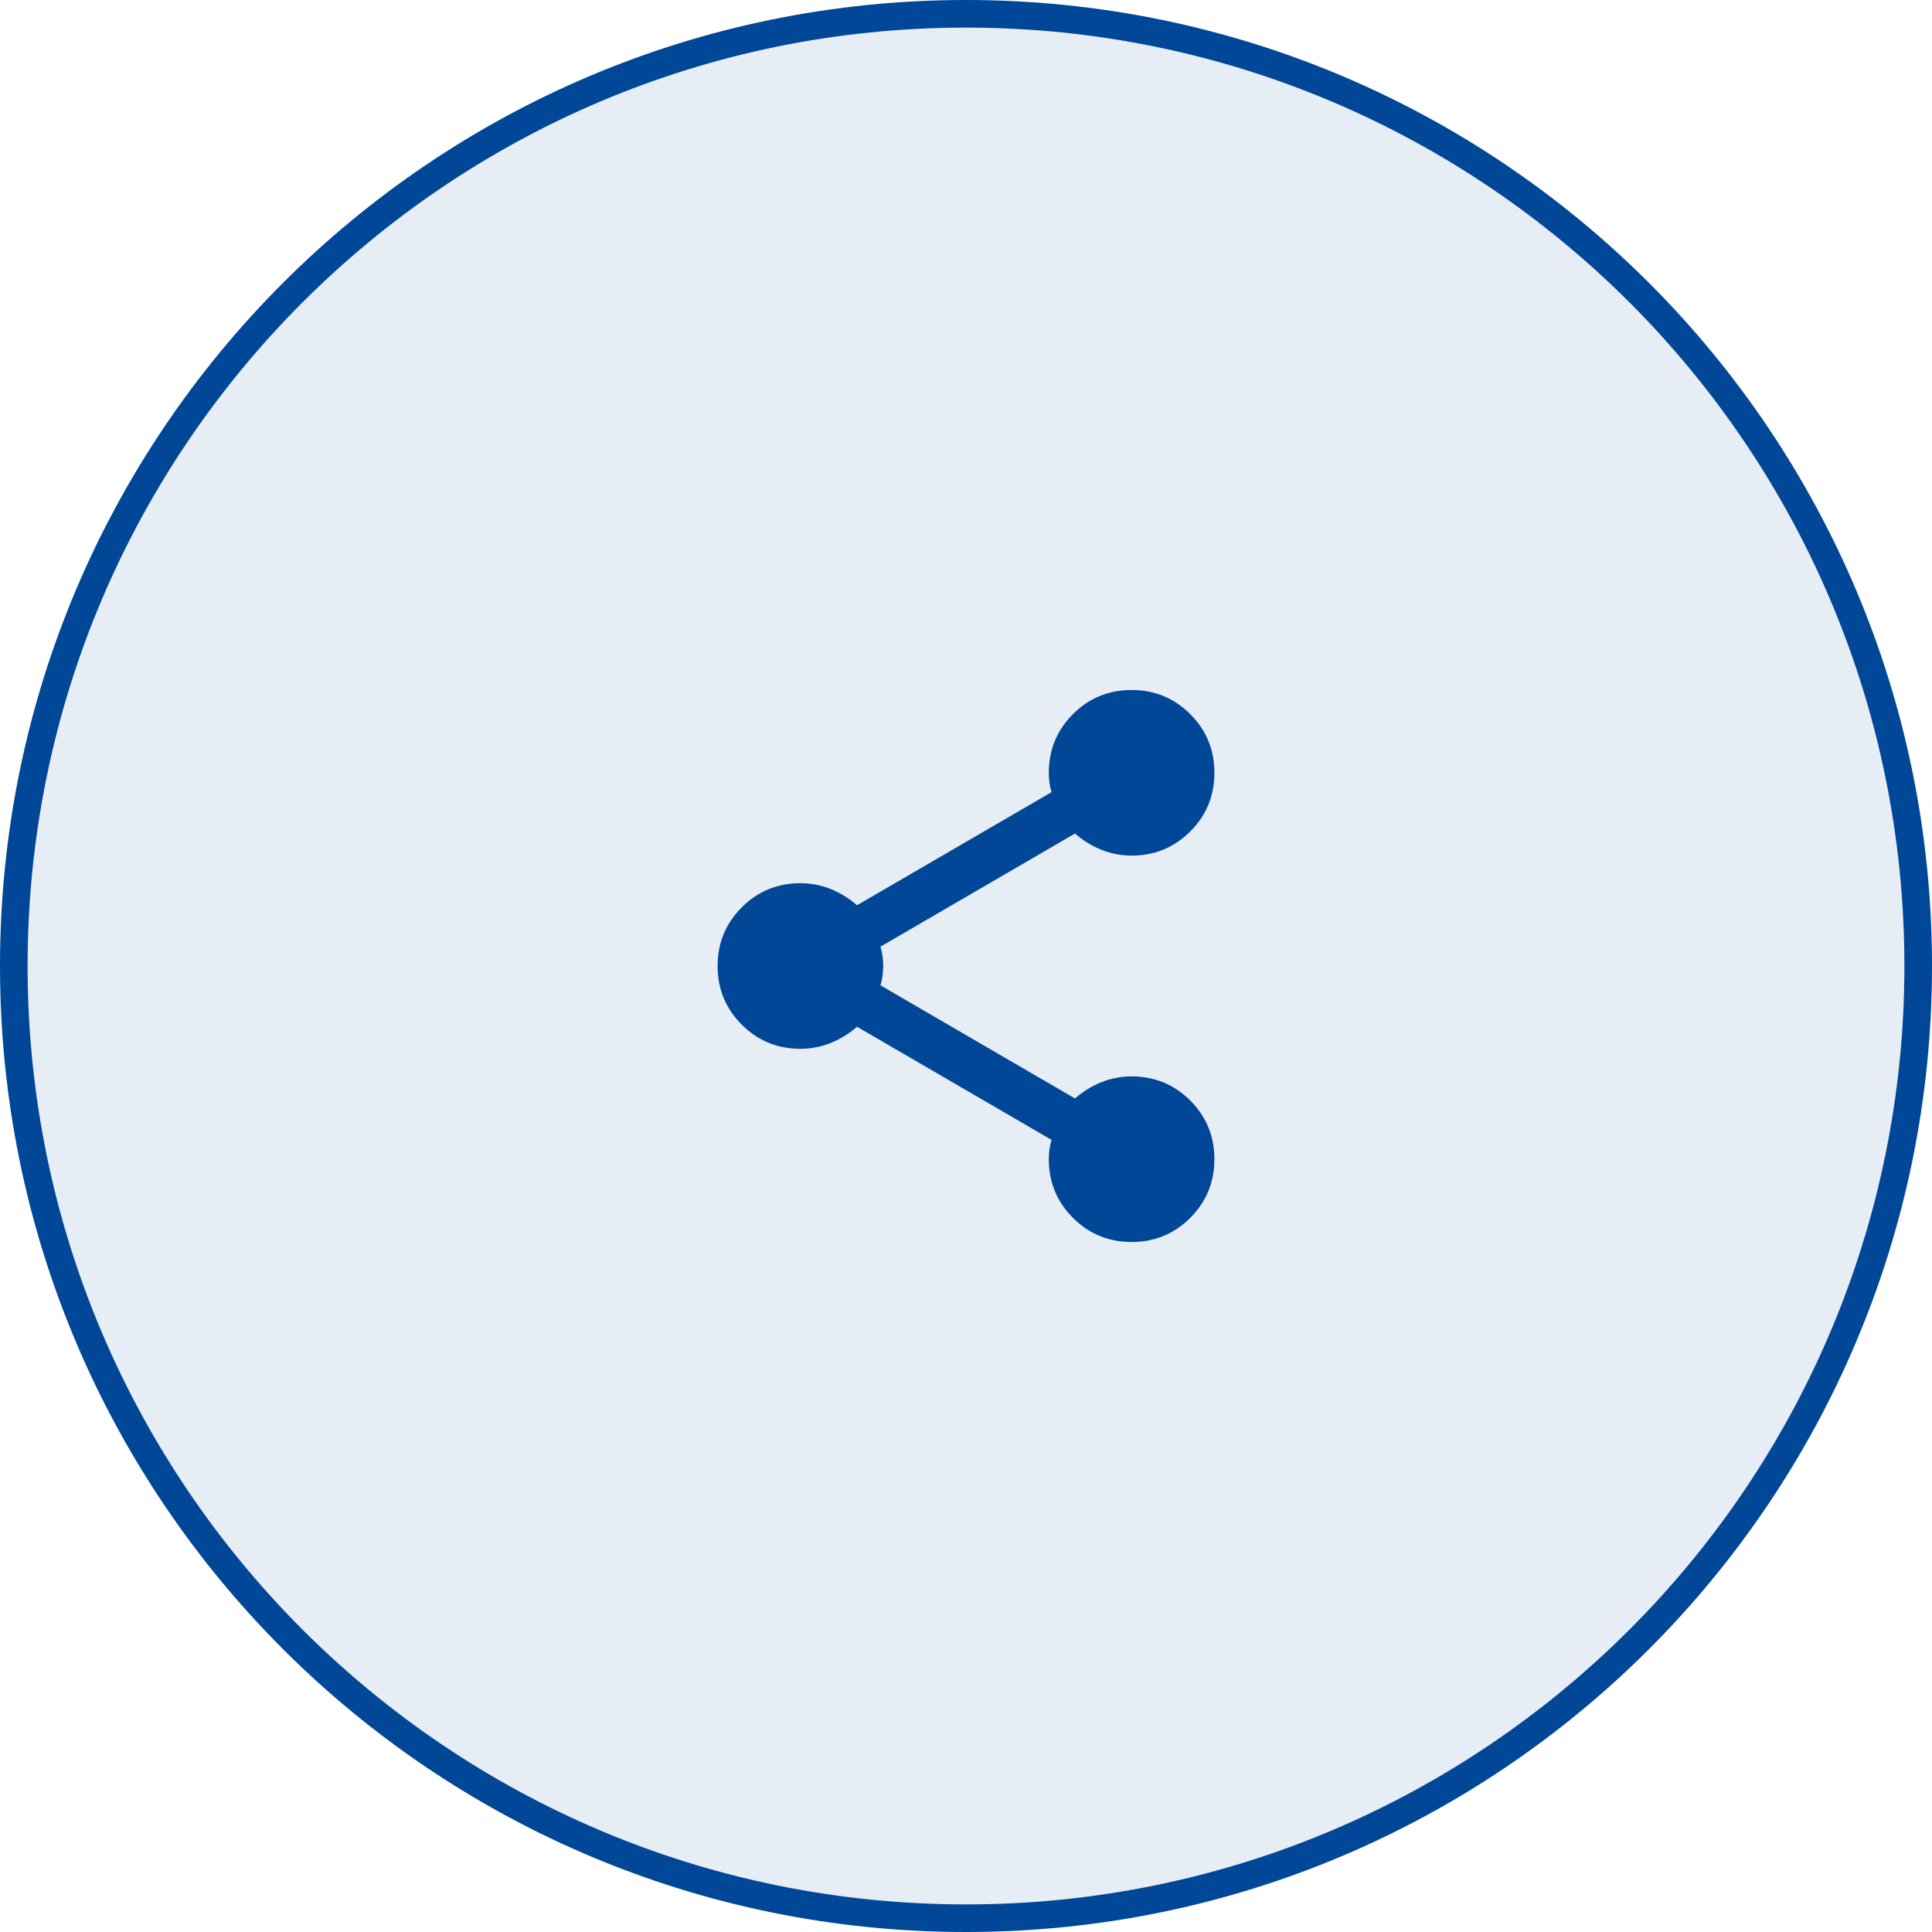
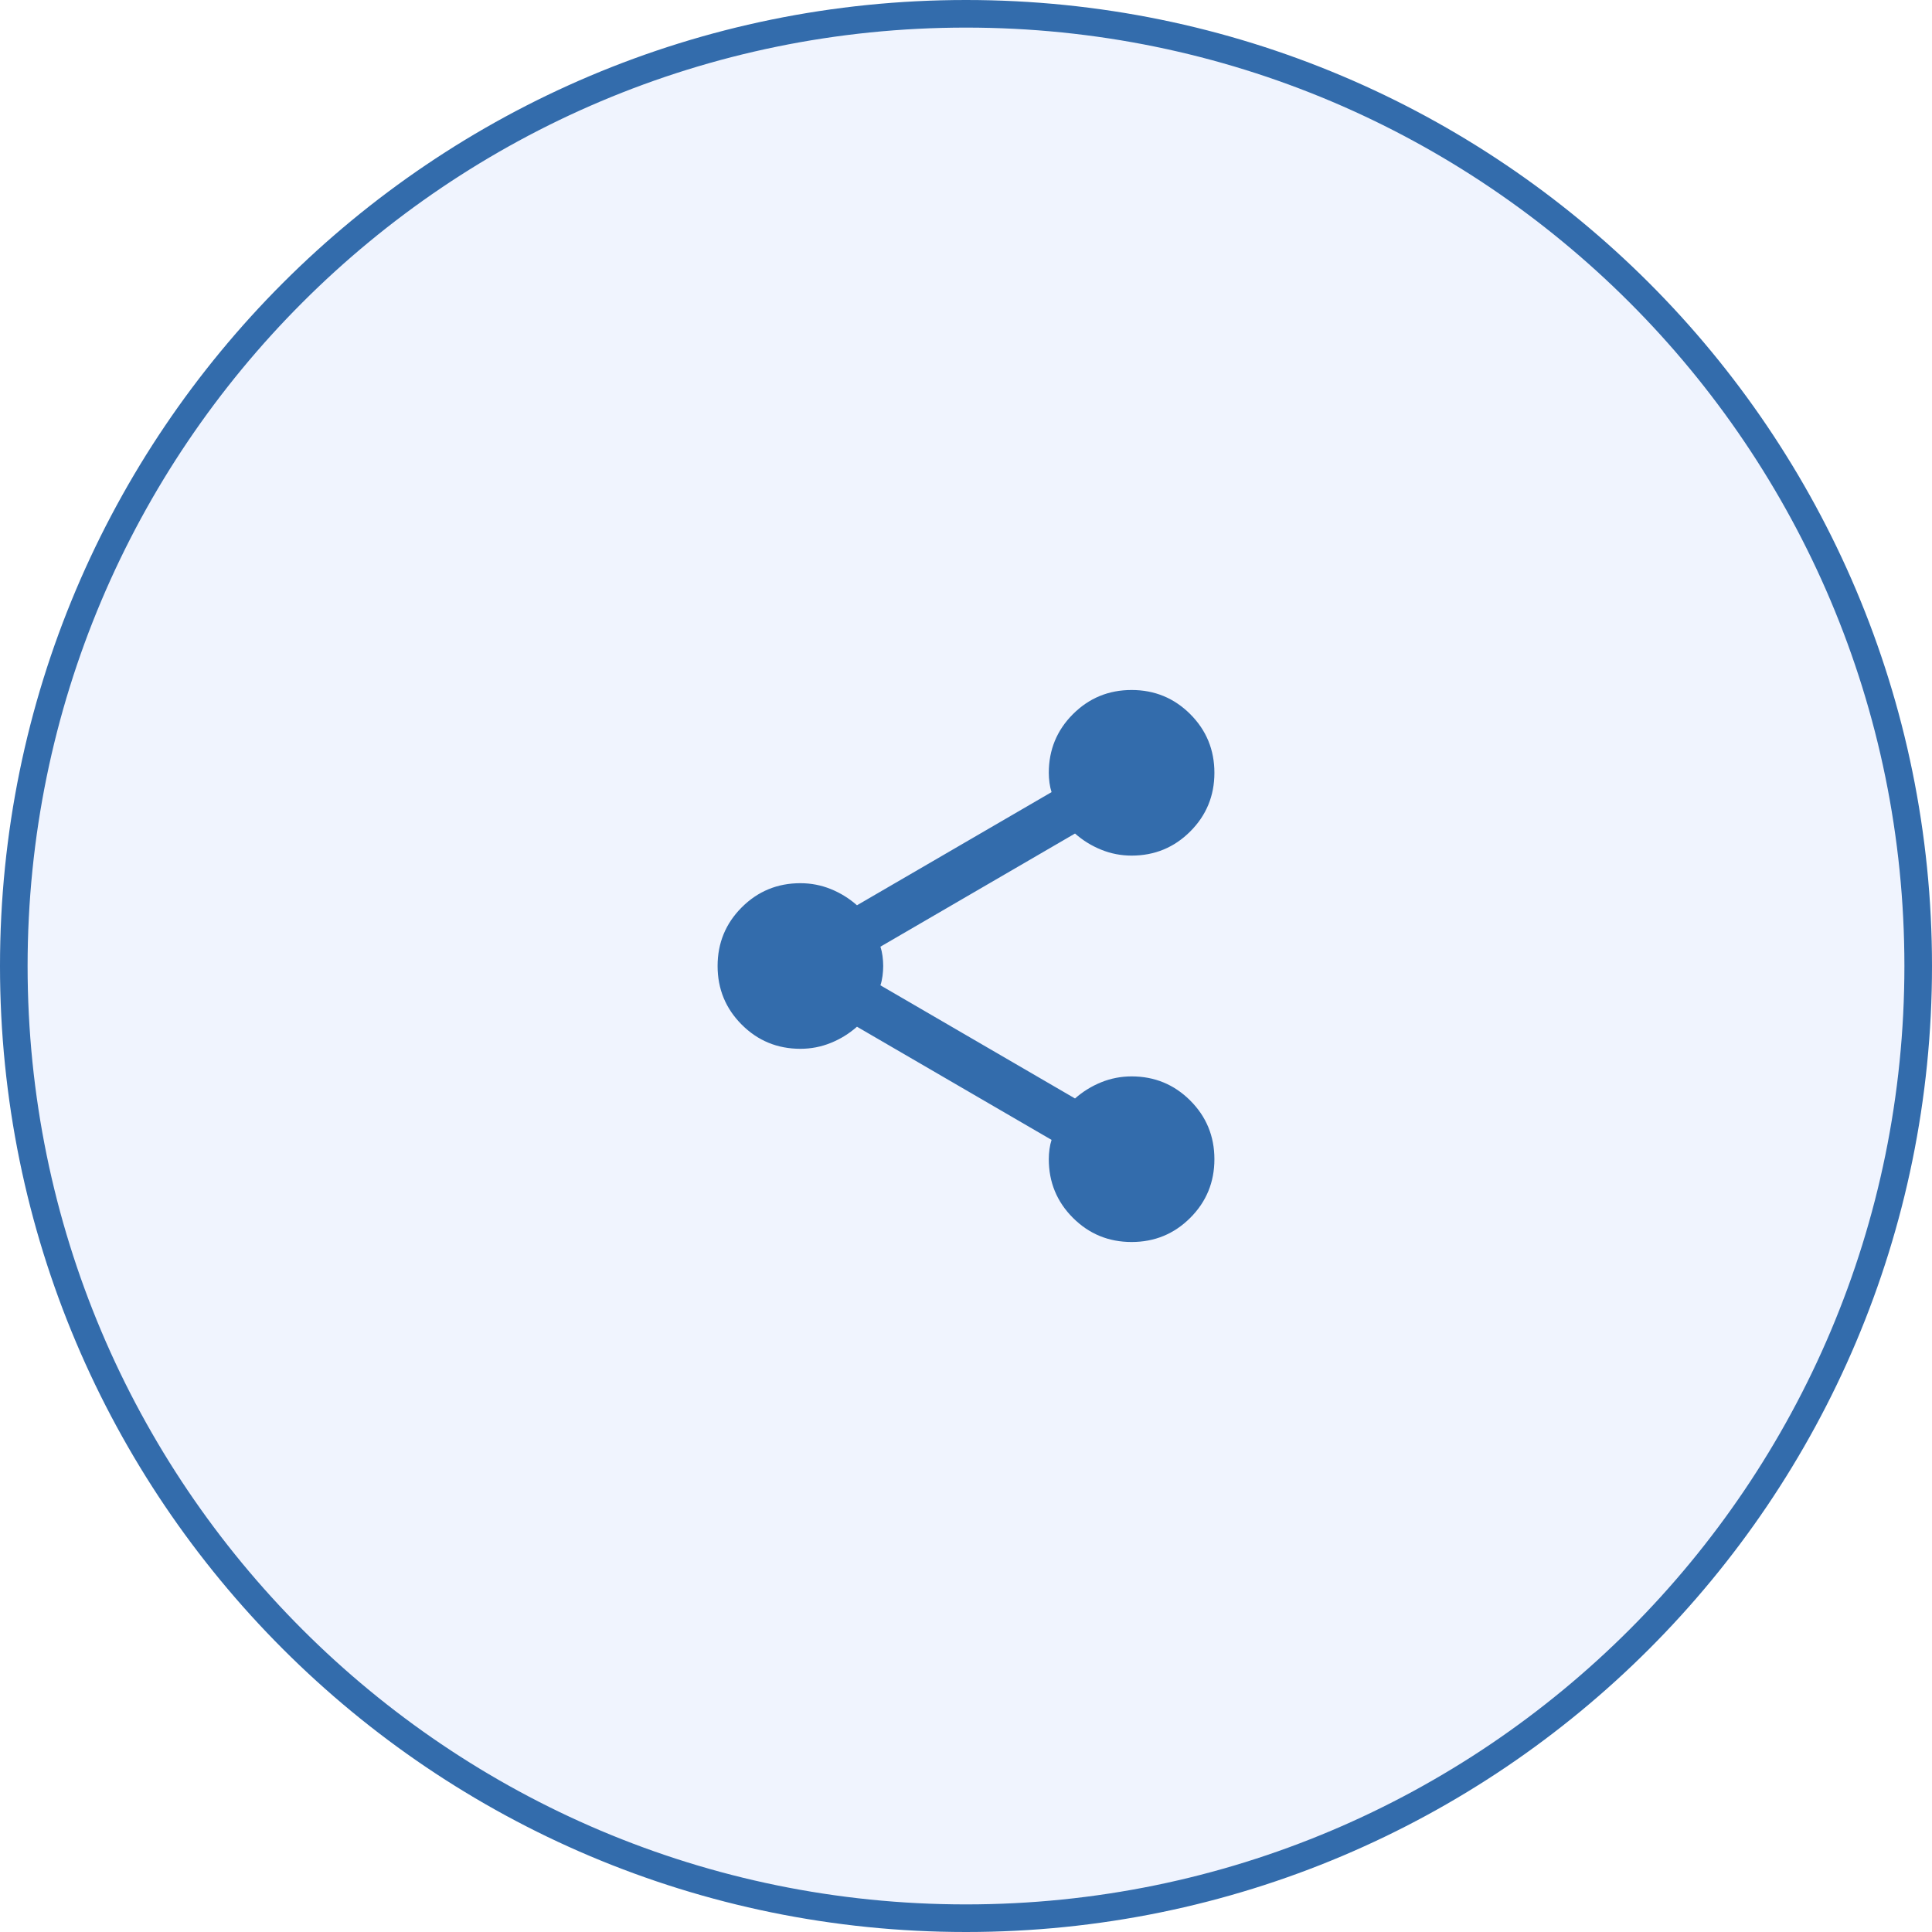
<svg xmlns="http://www.w3.org/2000/svg" width="70" height="70" viewBox="0 0 70 70" fill="none">
-   <rect x="0.5" y="0.5" width="69" height="69" rx="34.5" fill="#004797" fill-opacity="0.1" />
-   <rect x="0.5" y="0.5" width="69" height="69" rx="34.5" stroke="#004797" />
-   <path d="M41 45C40.167 45 39.458 44.708 38.875 44.125C38.292 43.542 38 42.833 38 42C38 41.883 38.008 41.762 38.025 41.637C38.042 41.512 38.067 41.4 38.1 41.3L31.05 37.2C30.767 37.45 30.45 37.646 30.1 37.787C29.75 37.929 29.383 38 29 38C28.167 38 27.458 37.708 26.875 37.125C26.292 36.542 26 35.833 26 35C26 34.167 26.292 33.458 26.875 32.875C27.458 32.292 28.167 32 29 32C29.383 32 29.75 32.071 30.1 32.212C30.45 32.354 30.767 32.55 31.05 32.8L38.1 28.7C38.067 28.6 38.042 28.488 38.025 28.363C38.008 28.238 38 28.117 38 28C38 27.167 38.292 26.458 38.875 25.875C39.458 25.292 40.167 25 41 25C41.833 25 42.542 25.292 43.125 25.875C43.708 26.458 44 27.167 44 28C44 28.833 43.708 29.542 43.125 30.125C42.542 30.708 41.833 31 41 31C40.617 31 40.25 30.929 39.9 30.787C39.55 30.646 39.233 30.45 38.95 30.2L31.9 34.3C31.933 34.4 31.958 34.512 31.975 34.637C31.992 34.762 32 34.883 32 35C32 35.117 31.992 35.237 31.975 35.362C31.958 35.487 31.933 35.6 31.9 35.7L38.95 39.8C39.233 39.55 39.55 39.354 39.9 39.212C40.25 39.071 40.617 39 41 39C41.833 39 42.542 39.292 43.125 39.875C43.708 40.458 44 41.167 44 42C44 42.833 43.708 43.542 43.125 44.125C42.542 44.708 41.833 45 41 45Z" fill="#004797" />
+   <g opacity="0.8">
+     <rect x="0.5" y="0.5" width="69" height="69" rx="34.5" fill="#ECF1FE" />
+     <rect x="0.5" y="0.5" width="69" height="69" rx="34.5" stroke="#004797" />
+     <path d="M41 45C40.167 45 39.458 44.708 38.875 44.125C38.292 43.542 38 42.833 38 42C38 41.883 38.008 41.762 38.025 41.637C38.042 41.512 38.067 41.4 38.1 41.3L31.05 37.2C30.767 37.45 30.45 37.646 30.1 37.787C29.75 37.929 29.383 38 29 38C28.167 38 27.458 37.708 26.875 37.125C26.292 36.542 26 35.833 26 35C26 34.167 26.292 33.458 26.875 32.875C27.458 32.292 28.167 32 29 32C29.383 32 29.75 32.071 30.1 32.212C30.45 32.354 30.767 32.55 31.05 32.8L38.1 28.7C38.067 28.6 38.042 28.488 38.025 28.363C38.008 28.238 38 28.117 38 28C38 27.167 38.292 26.458 38.875 25.875C39.458 25.292 40.167 25 41 25C41.833 25 42.542 25.292 43.125 25.875C43.708 26.458 44 27.167 44 28C44 28.833 43.708 29.542 43.125 30.125C42.542 30.708 41.833 31 41 31C40.617 31 40.25 30.929 39.9 30.787C39.55 30.646 39.233 30.45 38.95 30.2L31.9 34.3C31.933 34.4 31.958 34.512 31.975 34.637C31.992 34.762 32 34.883 32 35C32 35.117 31.992 35.237 31.975 35.362C31.958 35.487 31.933 35.6 31.9 35.7L38.95 39.8C39.233 39.55 39.55 39.354 39.9 39.212C40.25 39.071 40.617 39 41 39C41.833 39 42.542 39.292 43.125 39.875C43.708 40.458 44 41.167 44 42C44 42.833 43.708 43.542 43.125 44.125C42.542 44.708 41.833 45 41 45Z" fill="#004797" />
+   </g>
</svg>
